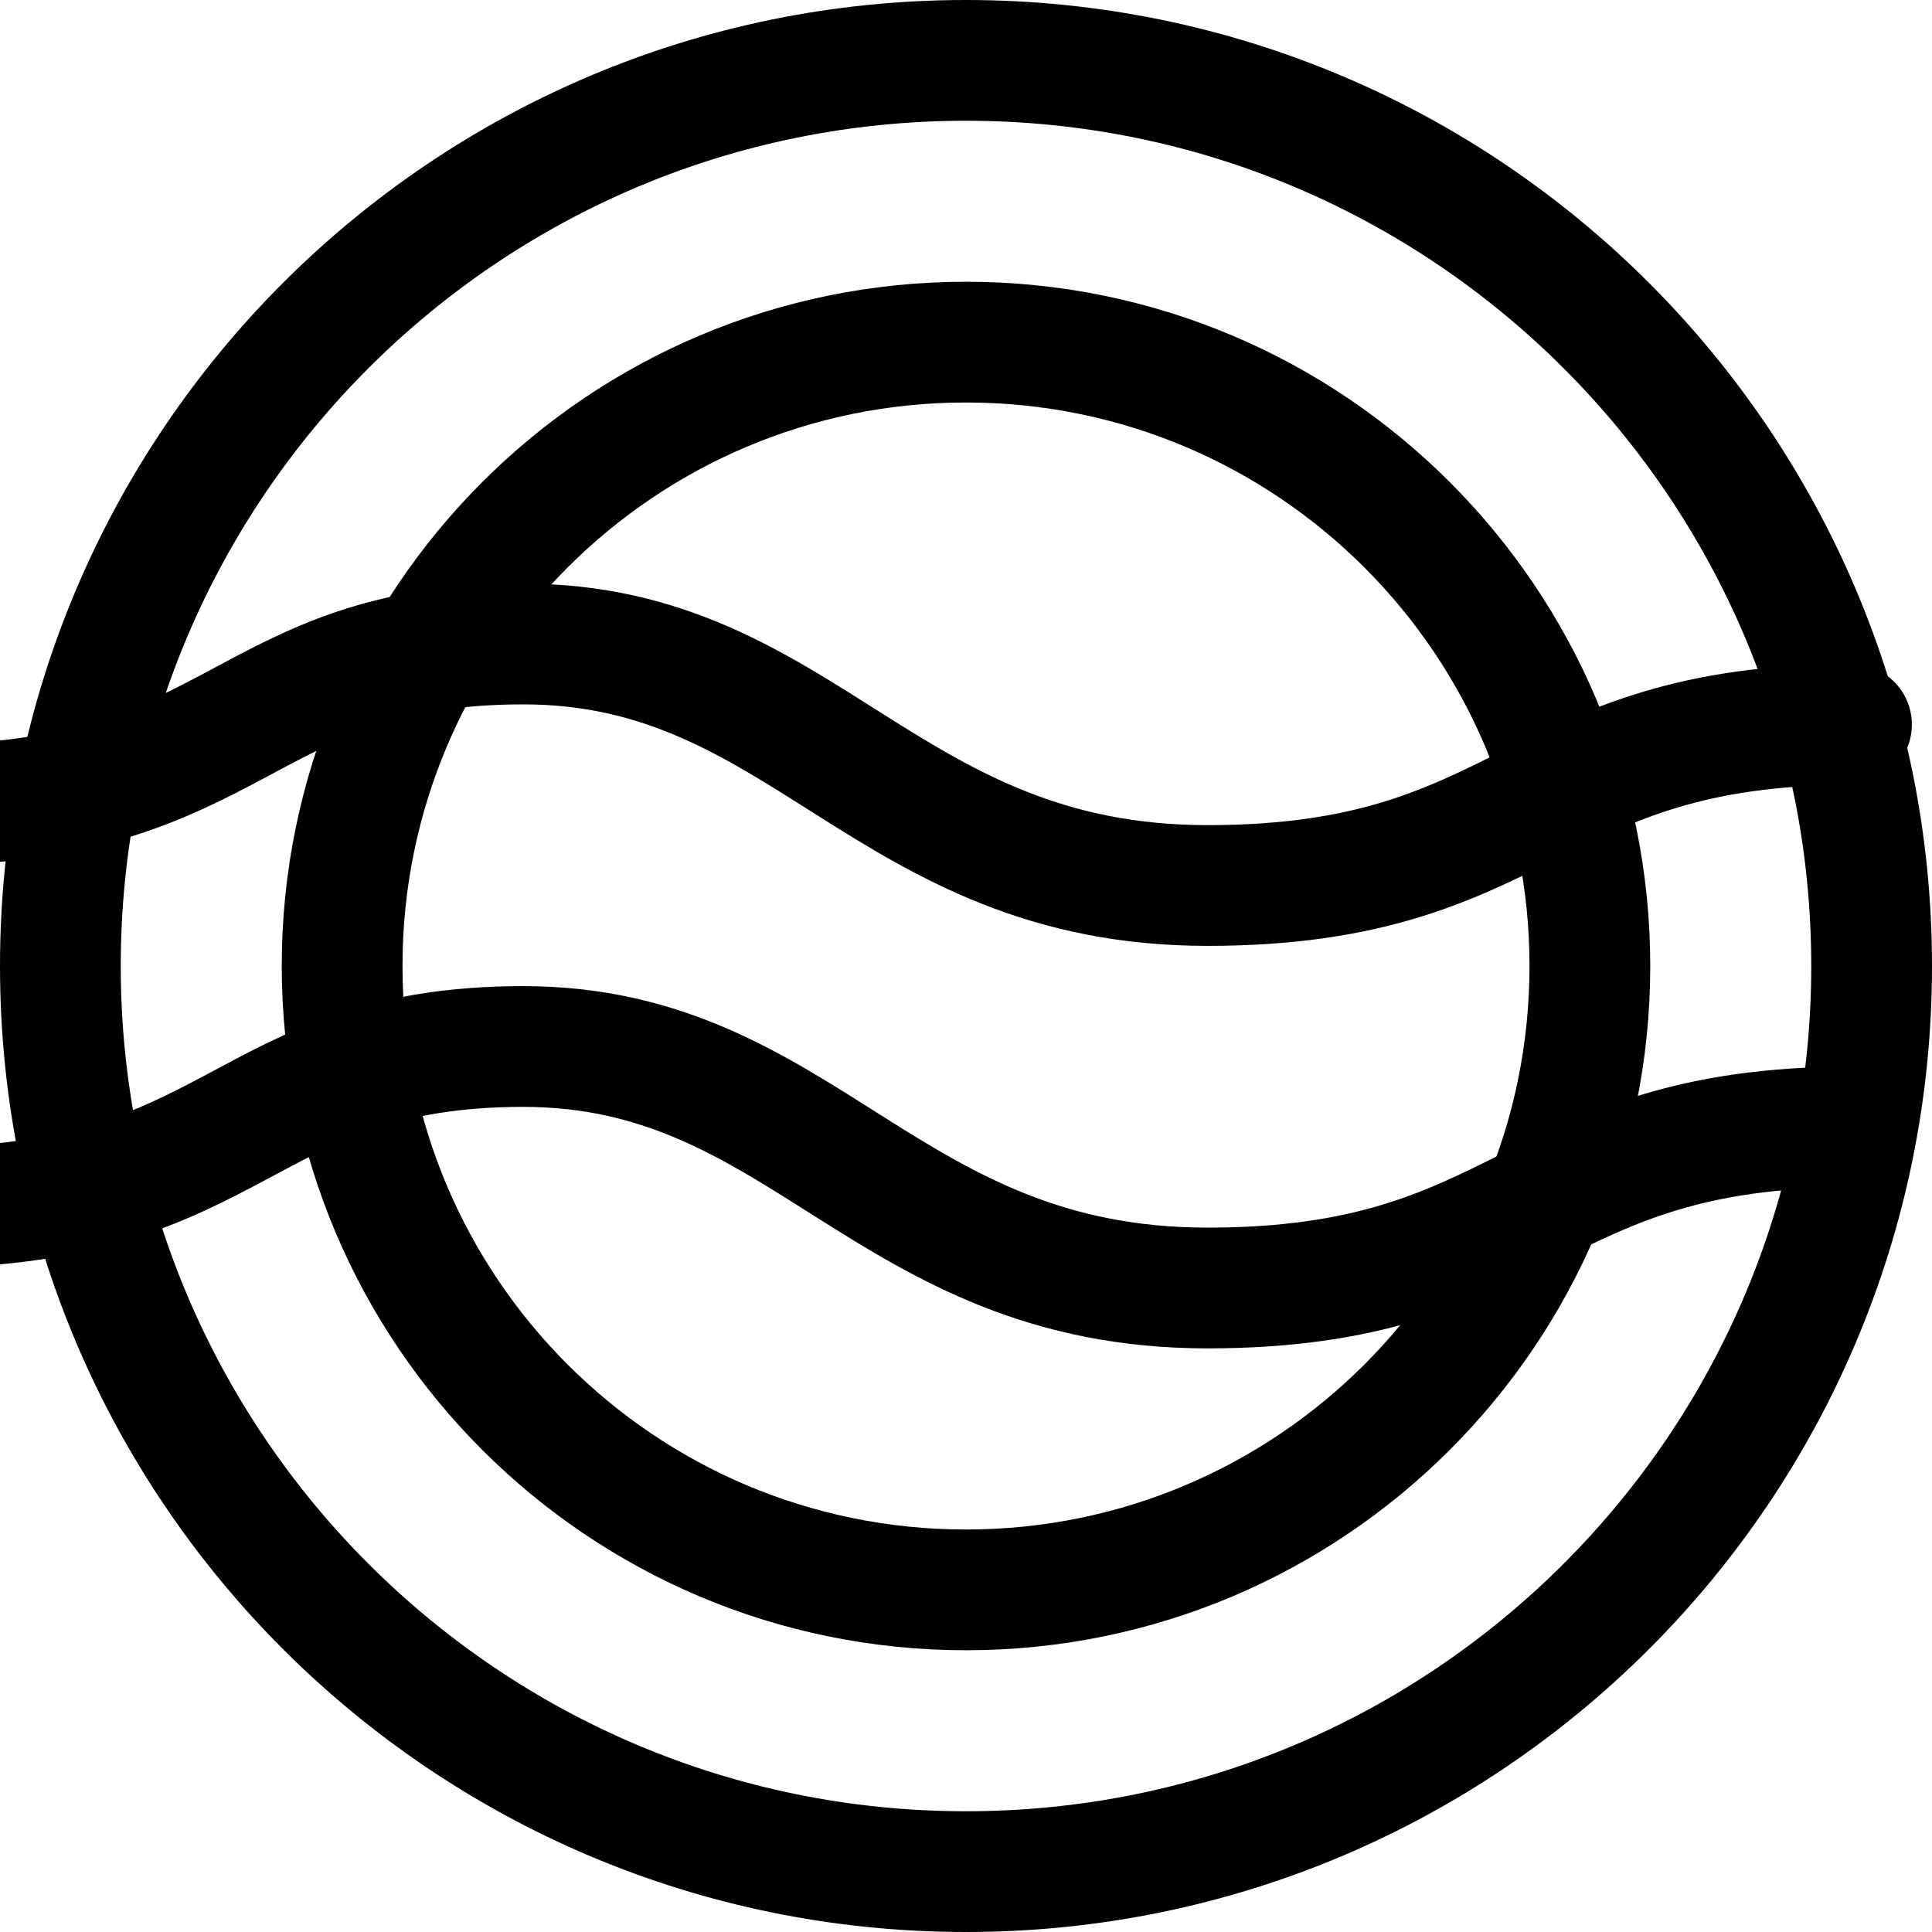
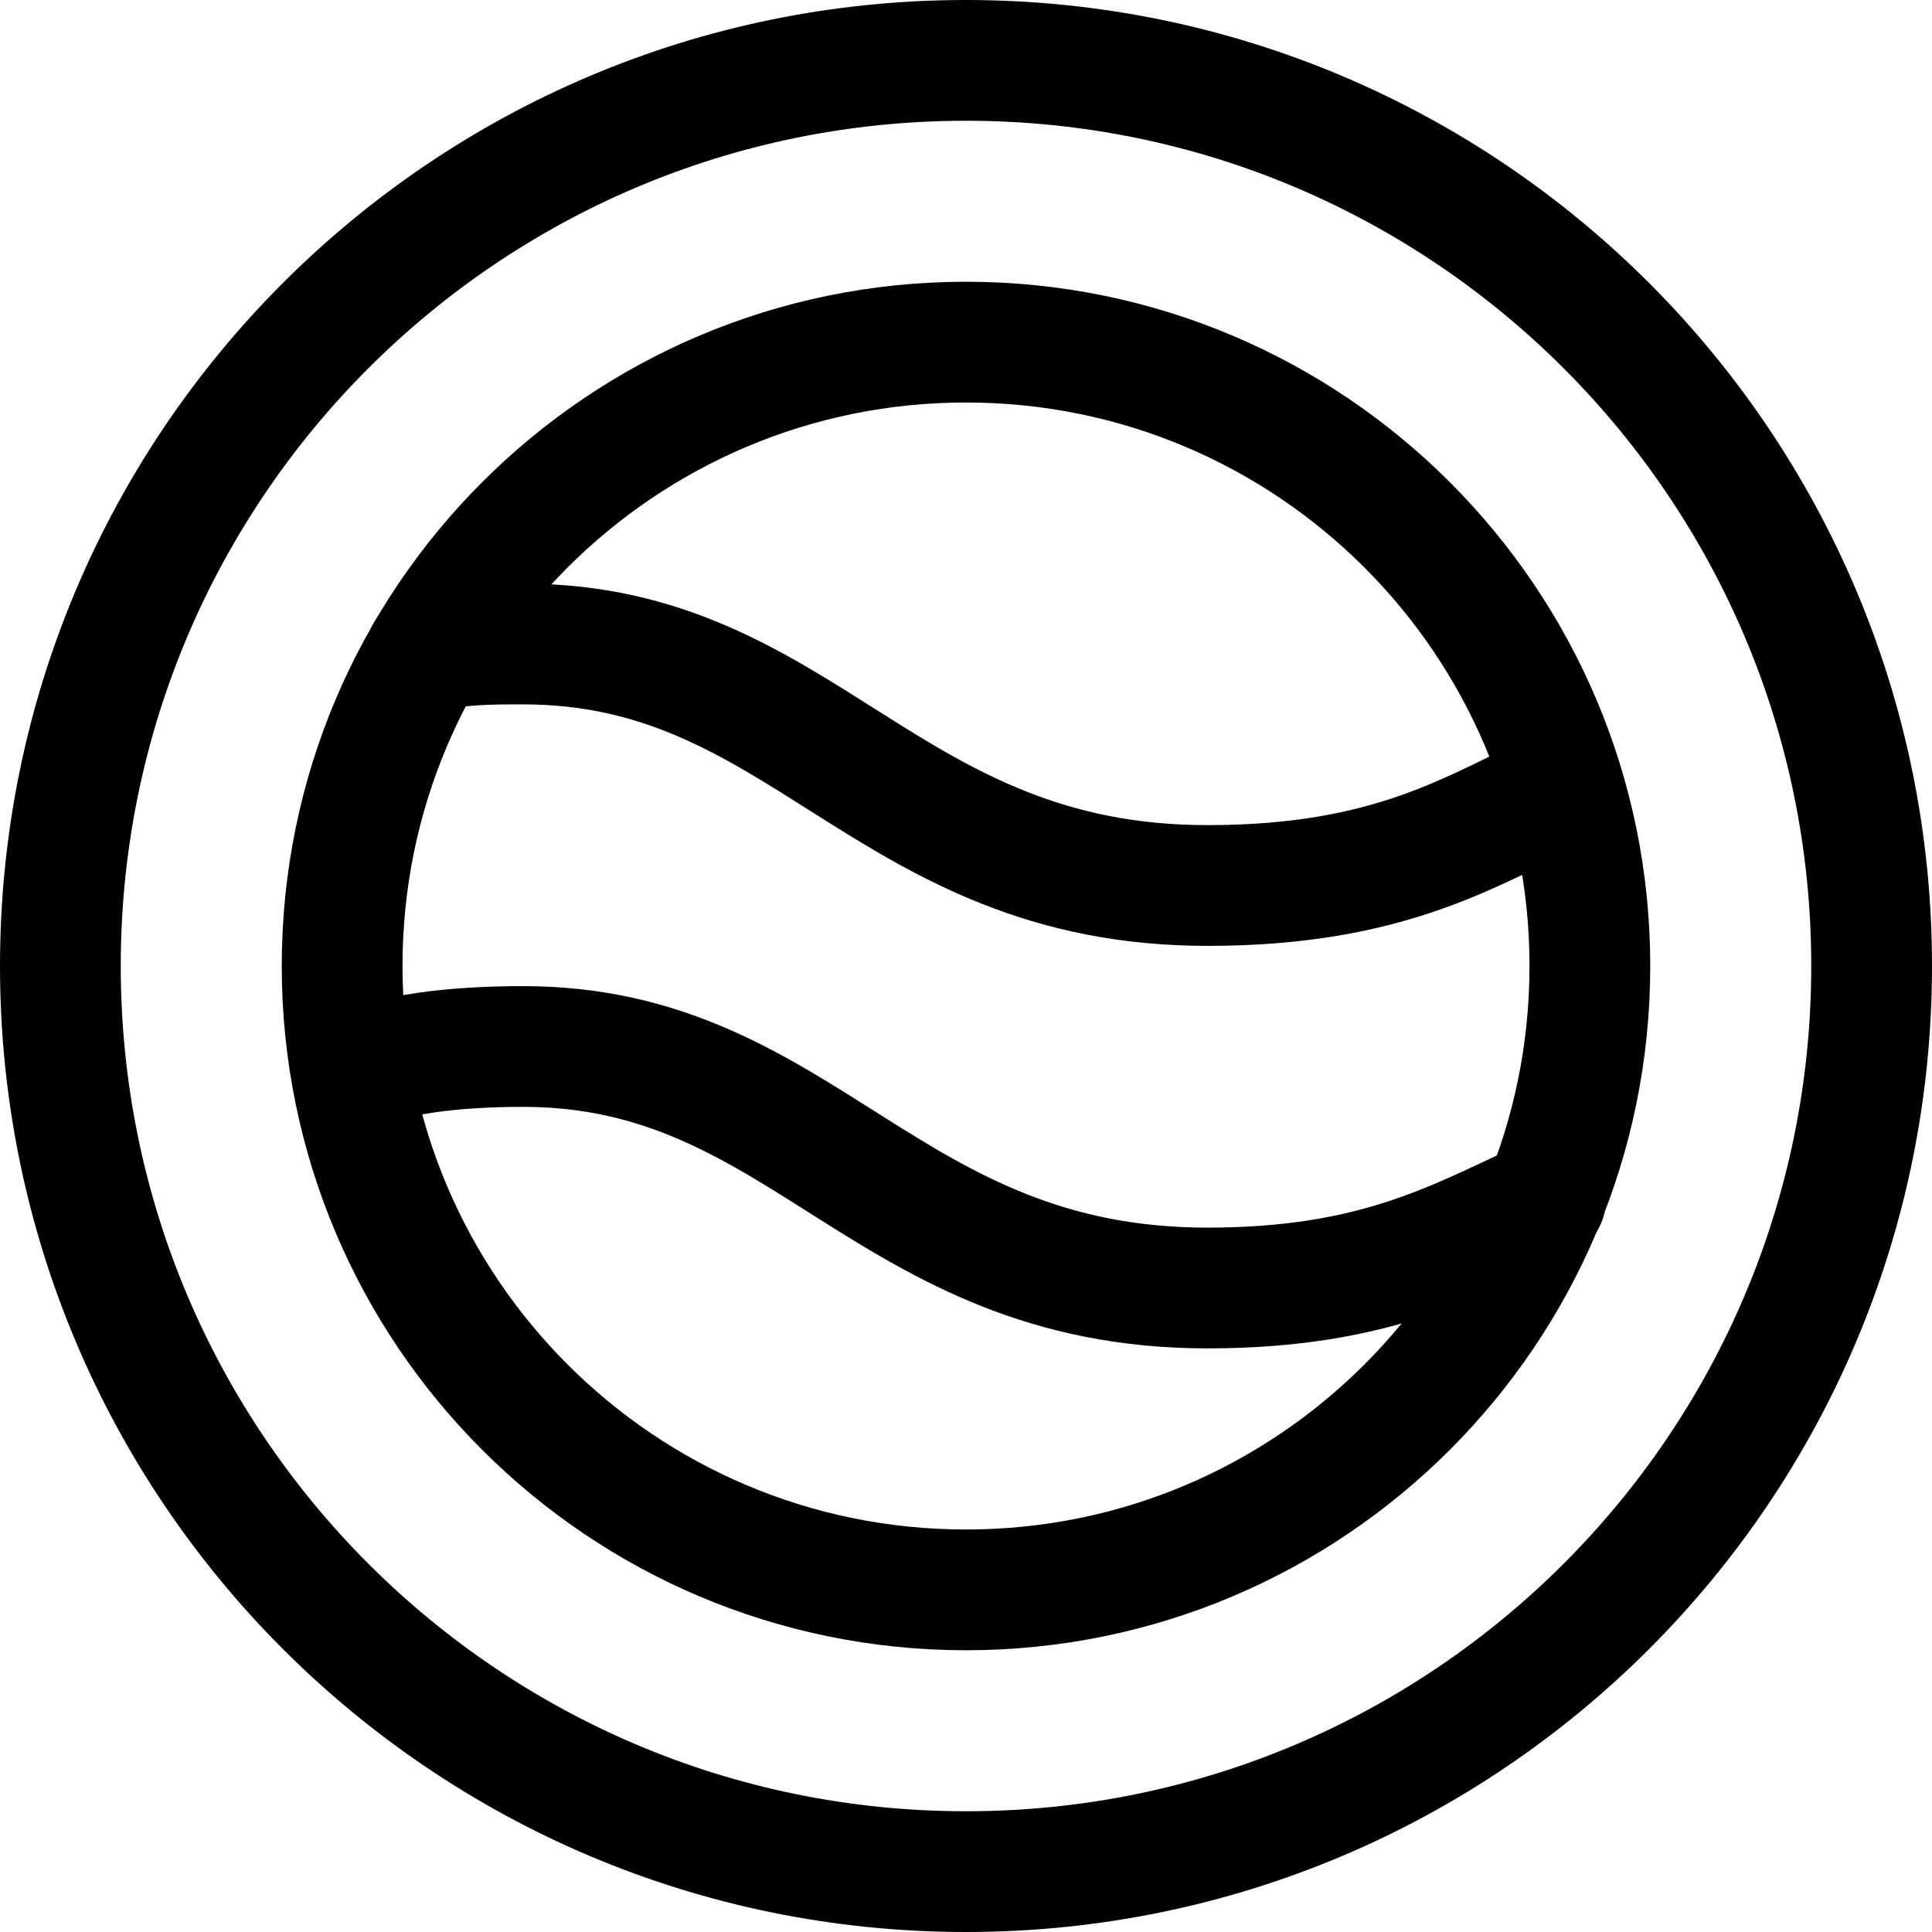
- <svg xmlns="http://www.w3.org/2000/svg" id="ki-quick" viewBox="0 0 24 24" fill="none" stroke="currentColor" stroke-width="1.5" stroke-linecap="round" stroke-linejoin="round">
+ <svg xmlns="http://www.w3.org/2000/svg" width="24" height="24" viewBox="0 0 24 24" fill="none" stroke="currentColor" stroke-width="1.5" stroke-linecap="round" stroke-linejoin="round">
  <circle cx="12" cy="12" r="11.25" />
-   <circle cx="12" cy="12" r="7.75" fill="none" />
-   <path d="M-1 10c4 0 4-2 7.5-2s4.5 3 8.5 3 4-2 8-2M-1 15c4 0 4-2 7.5-2s4.5 3 8.5 3 4-2 8-2" clip-path="url(#assistant-icon-clip)" />
+   <circle cx="12" cy="12" r="7.75" />
+   <path d="M19.2 14.9c-1.1.5-2.1 1.1-4.2 1.1-4 0-5-3-8.5-3-.9 0-1.6.1-2.1.3m15-3.5c-1.1.5-2.1 1.2-4.4 1.2-4 0-5-3-8.5-3-.4 0-.8 0-1.2.1" />
</svg>
